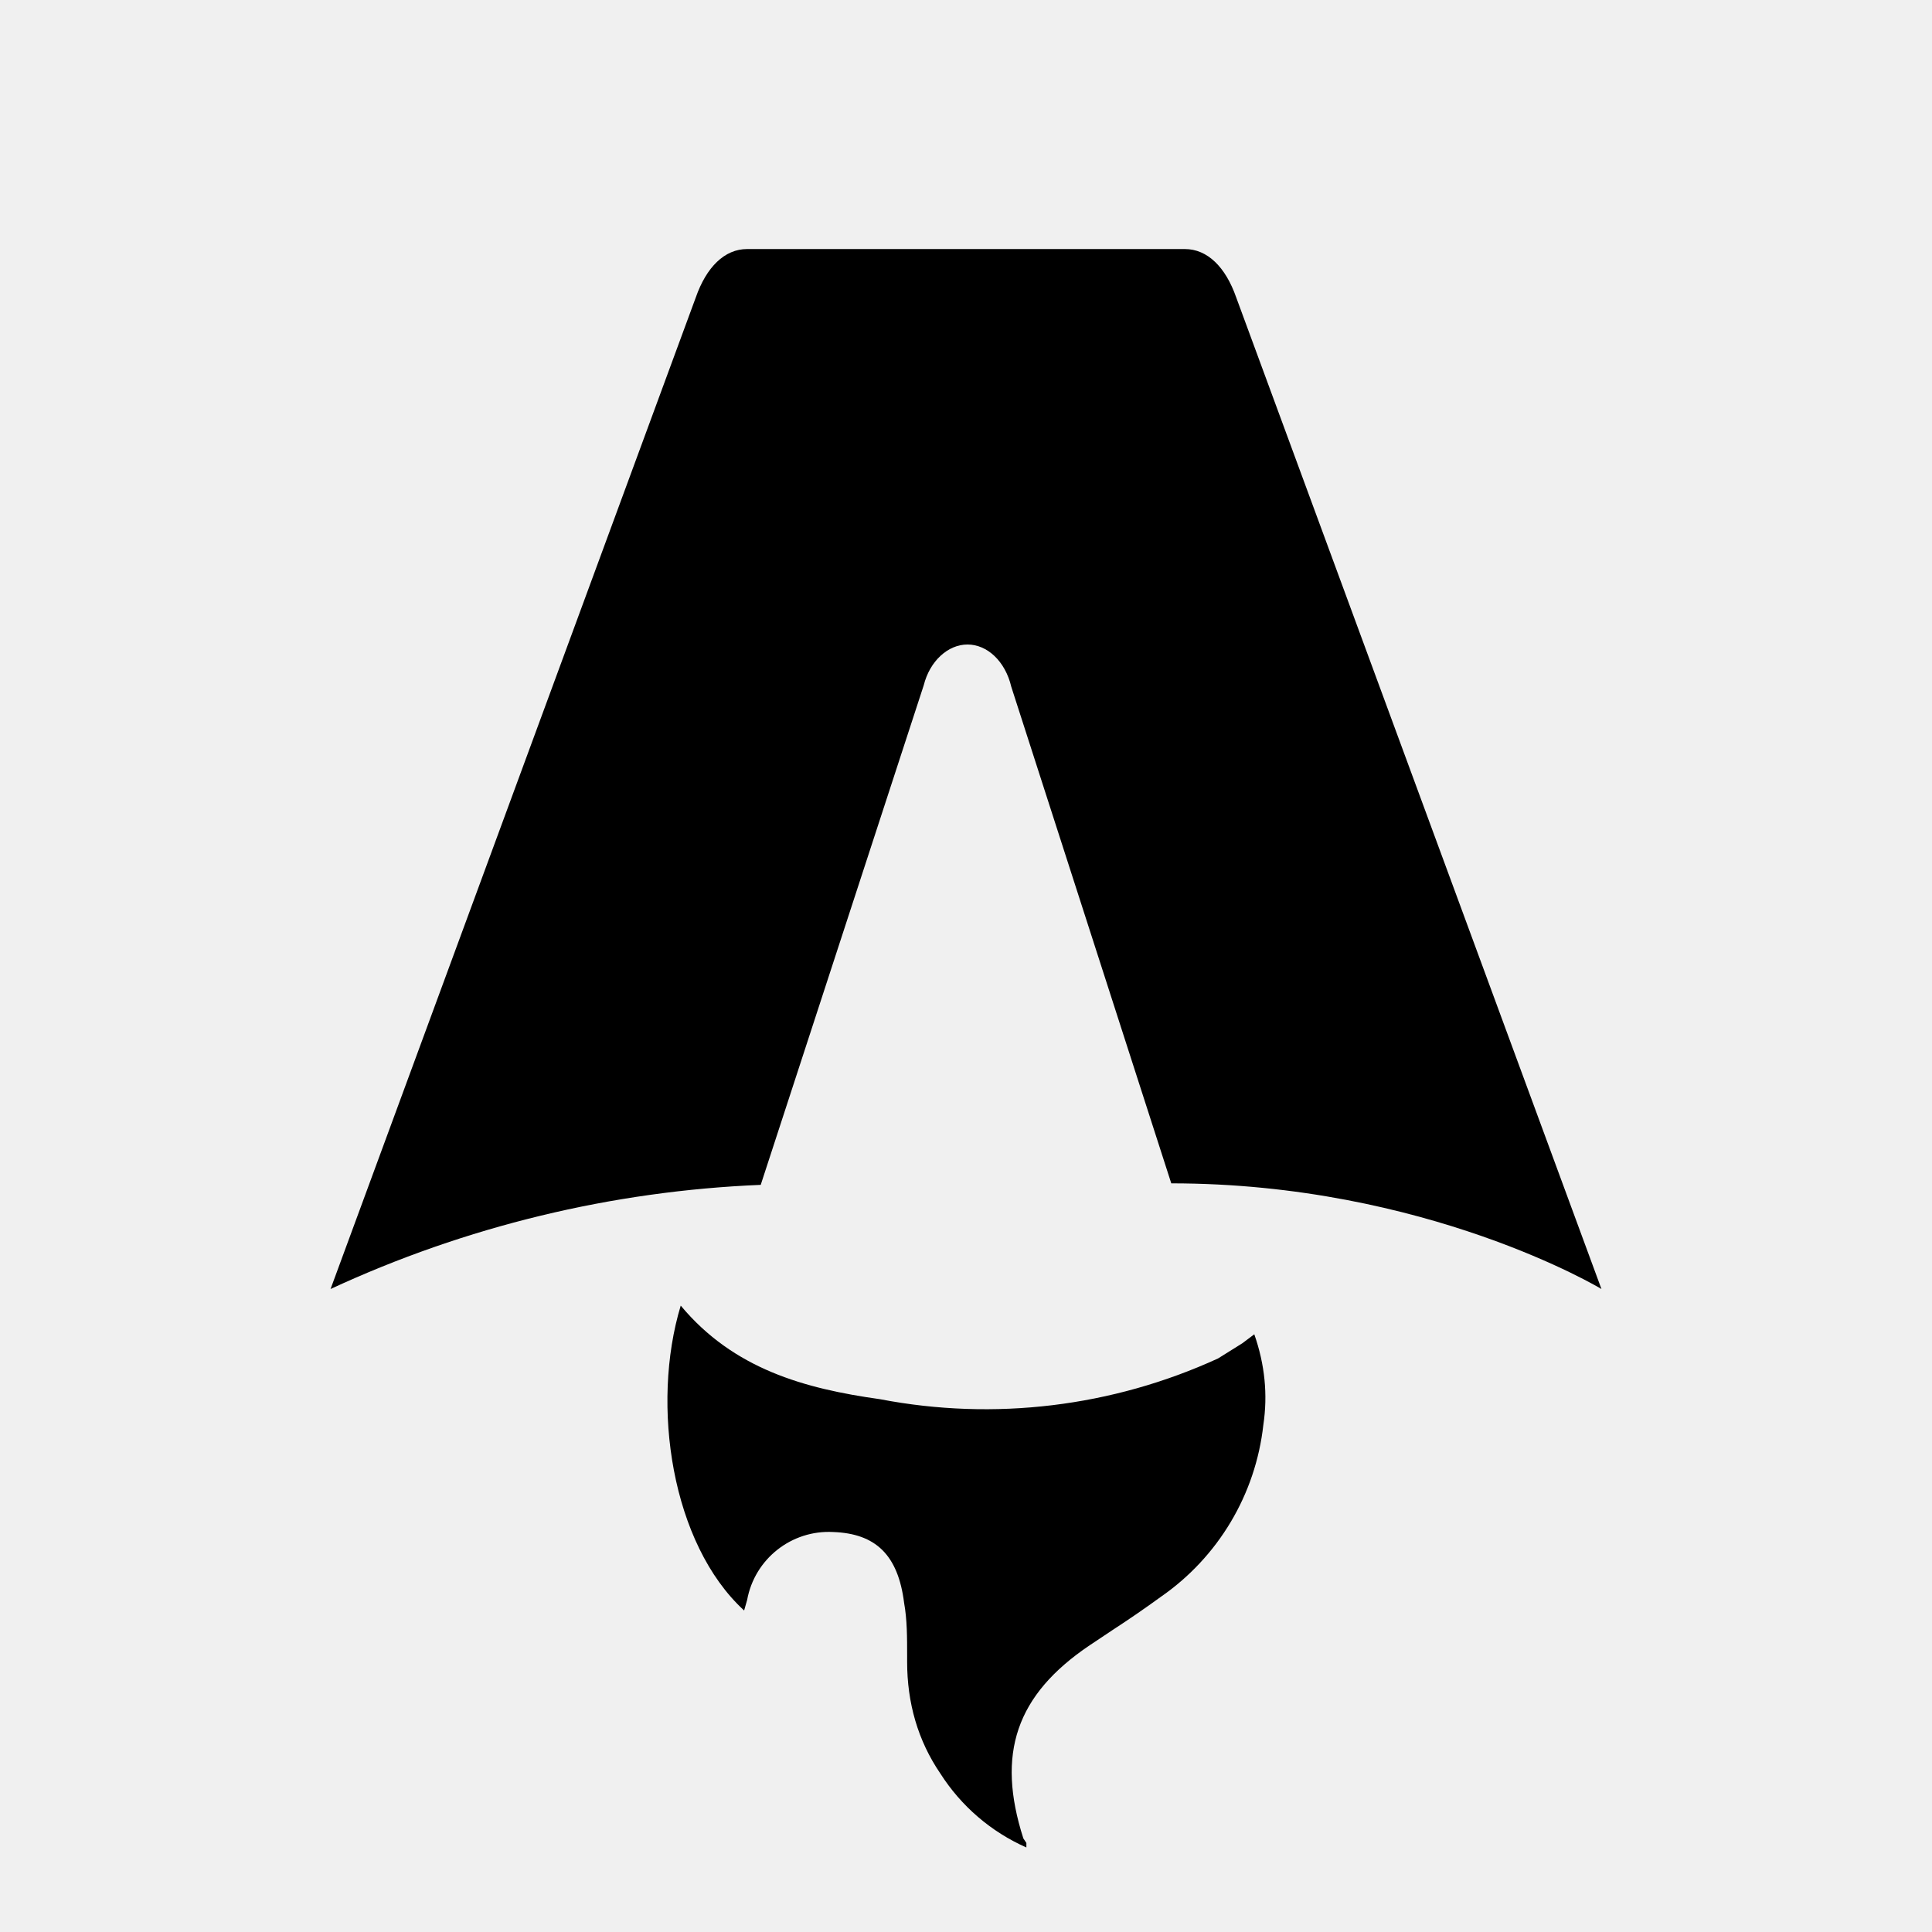
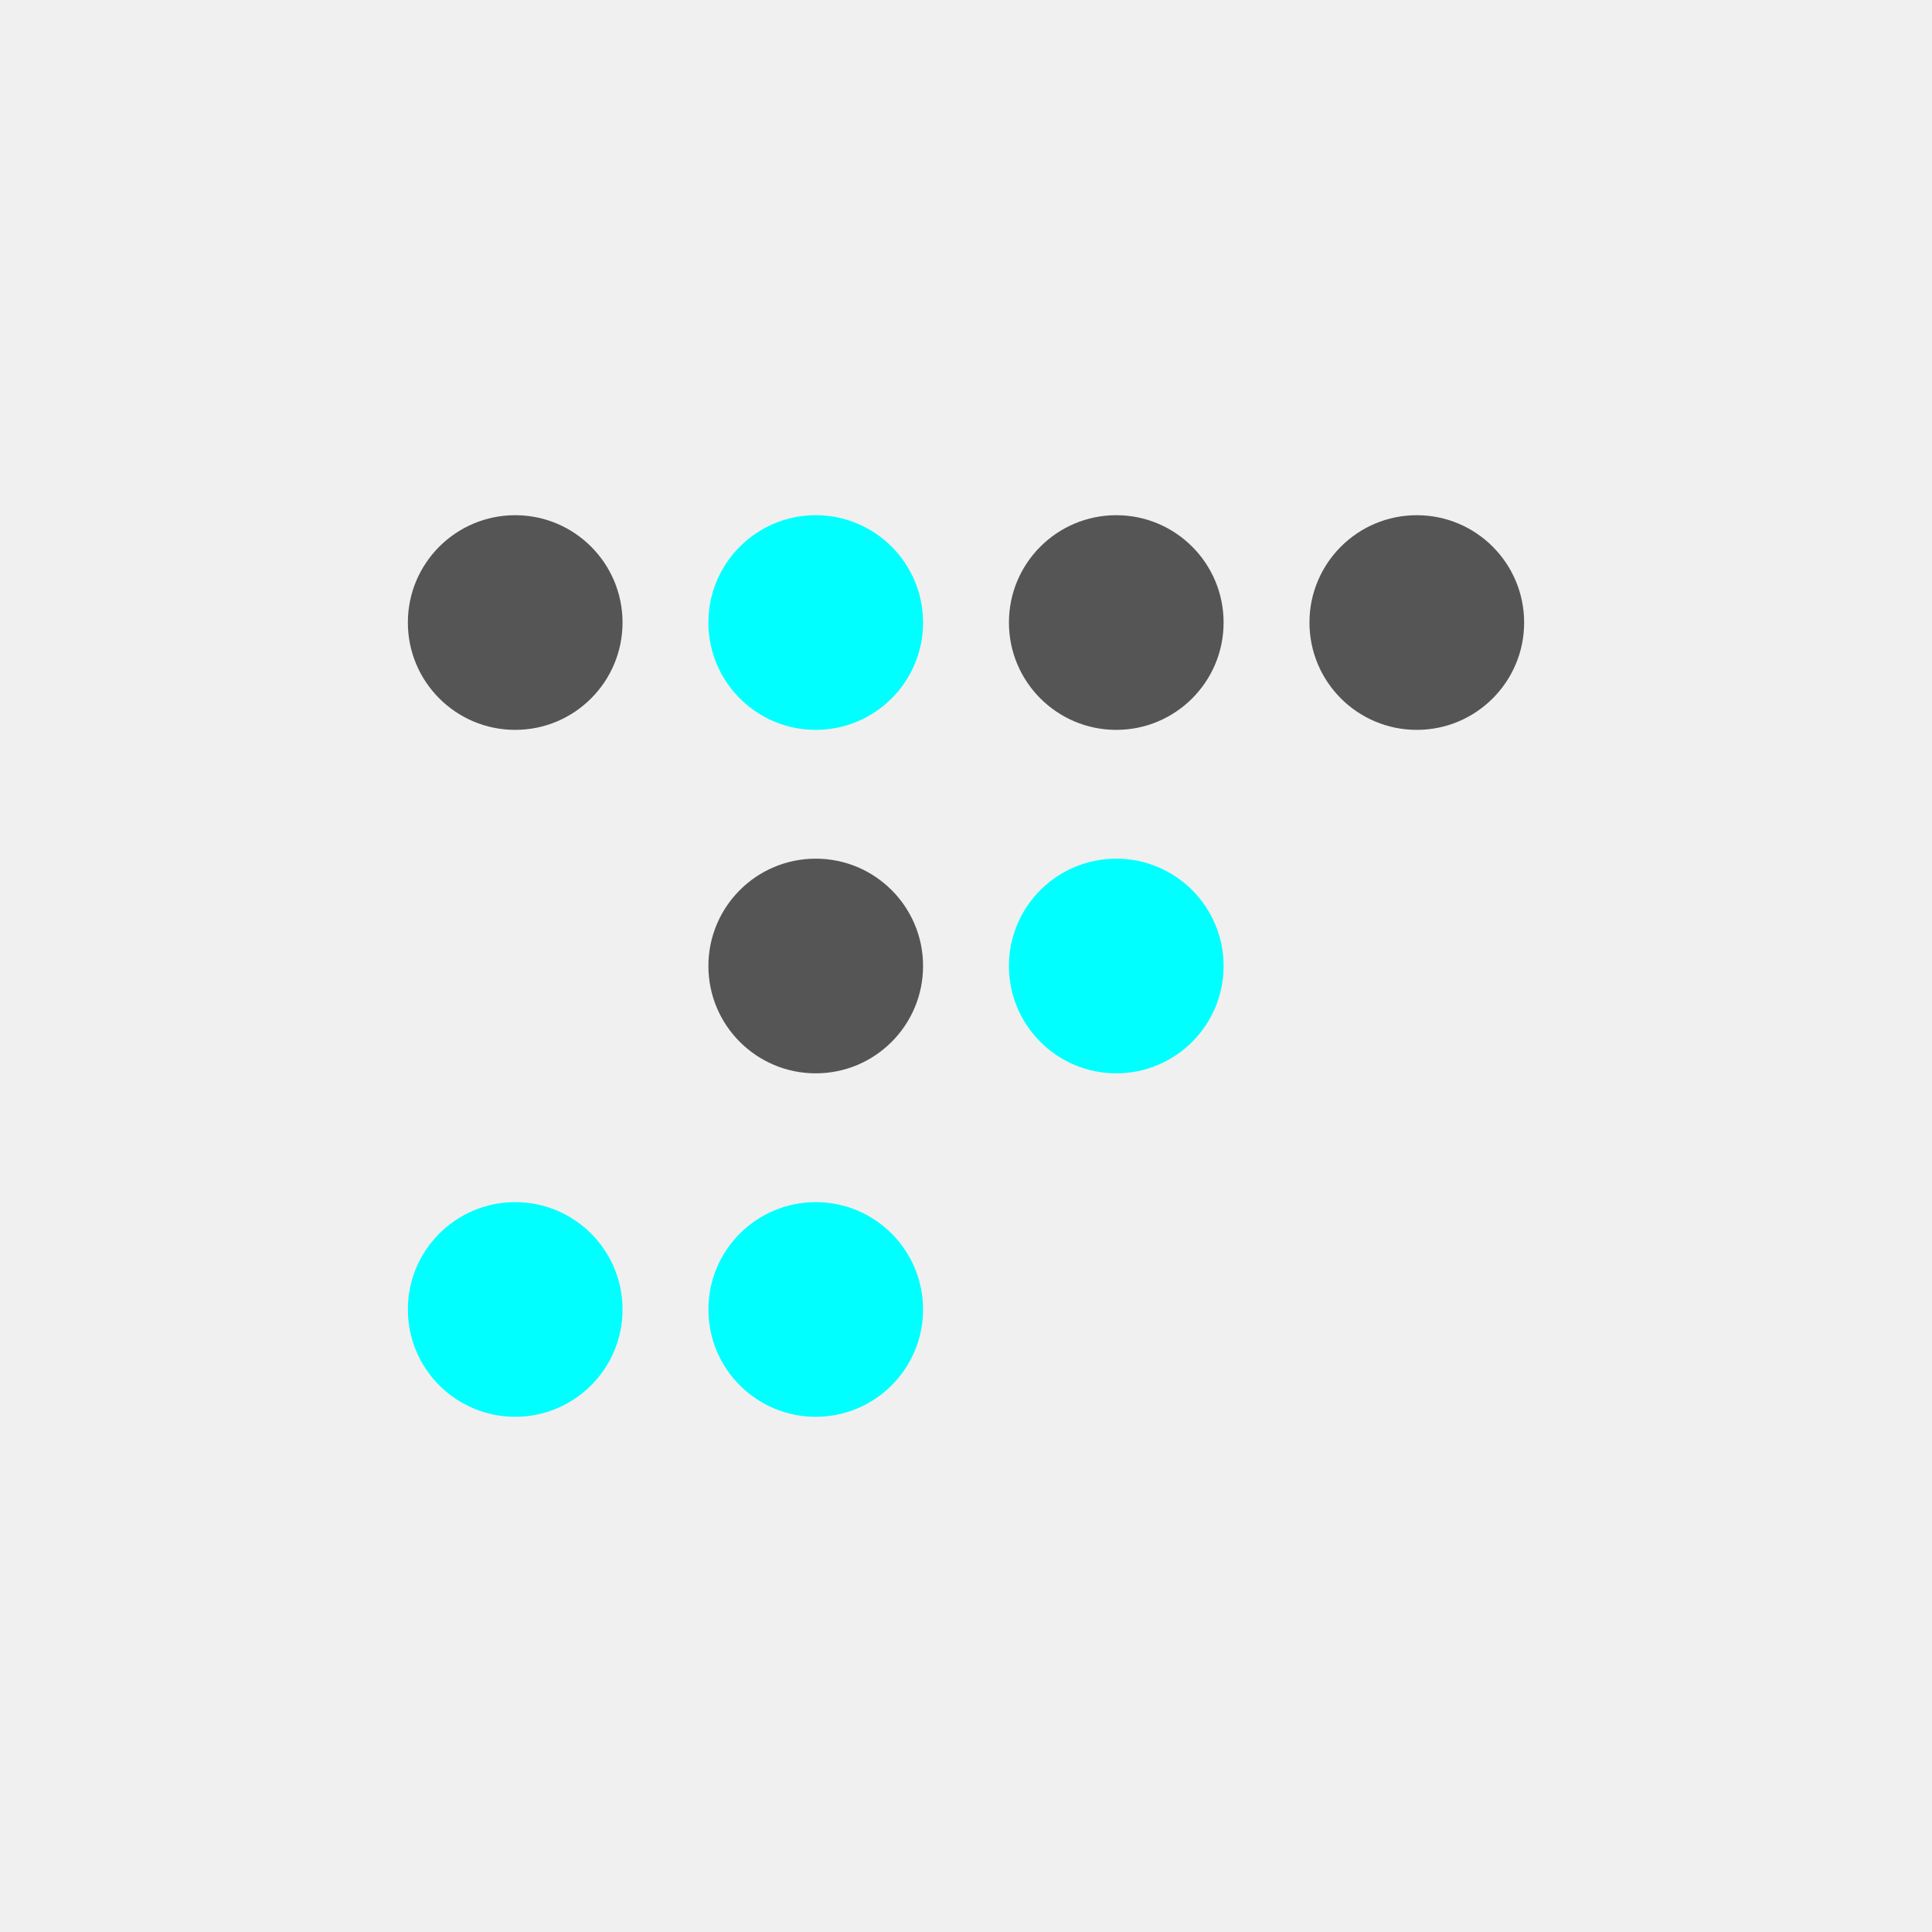
- <svg xmlns="http://www.w3.org/2000/svg" fill="none" viewBox="0 0 128 128">
-   <path d="M50.4 78.5a75.1 75.1 0 0 0-28.5 6.9l24.2-65.7c.7-2 1.9-3.2 3.4-3.2h29c1.5 0 2.7 1.2 3.4 3.2l24.2 65.7s-11.6-7-28.5-7L67 45.5c-.4-1.7-1.6-2.8-2.9-2.8-1.3 0-2.5 1.1-2.9 2.7L50.4 78.5Zm-1.1 28.2Zm-4.2-20.2c-2 6.6-.6 15.8 4.2 20.2a17.5 17.5 0 0 1 .2-.7 5.5 5.5 0 0 1 5.7-4.5c2.8.1 4.3 1.5 4.7 4.7.2 1.1.2 2.3.2 3.5v.4c0 2.7.7 5.2 2.2 7.4a13 13 0 0 0 5.7 4.9v-.3l-.2-.3c-1.8-5.6-.5-9.5 4.4-12.8l1.5-1a73 73 0 0 0 3.2-2.2 16 16 0 0 0 6.8-11.4c.3-2 .1-4-.6-6l-.8.6-1.6 1a37 37 0 0 1-22.4 2.7c-5-.7-9.7-2-13.2-6.2Z" />
-   <style>
-         path { fill: #000; }
-         @media (prefers-color-scheme: dark) {
-             path { fill: #FFF; }
-         }
-     </style>
+ <svg xmlns="http://www.w3.org/2000/svg" width="130" height="130" viewBox="0 0 90 90">
+   <g transform="translate(12, 17)">
+     <circle cx="12" cy="12" r="5" fill="#555" />
+     <circle cx="26" cy="12" r="5" fill="#00ffff" />
+     <circle cx="40" cy="12" r="5" fill="#555" />
+     <circle cx="54" cy="12" r="5" fill="#555" />
+     <circle cx="26" cy="28" r="5" fill="#555" />
+     <circle cx="40" cy="28" r="5" fill="#00ffff" />
+     <circle cx="12" cy="44" r="5" fill="#00ffff" />
+     <circle cx="26" cy="44" r="5" fill="#00ffff" />
+   </g>
</svg>
